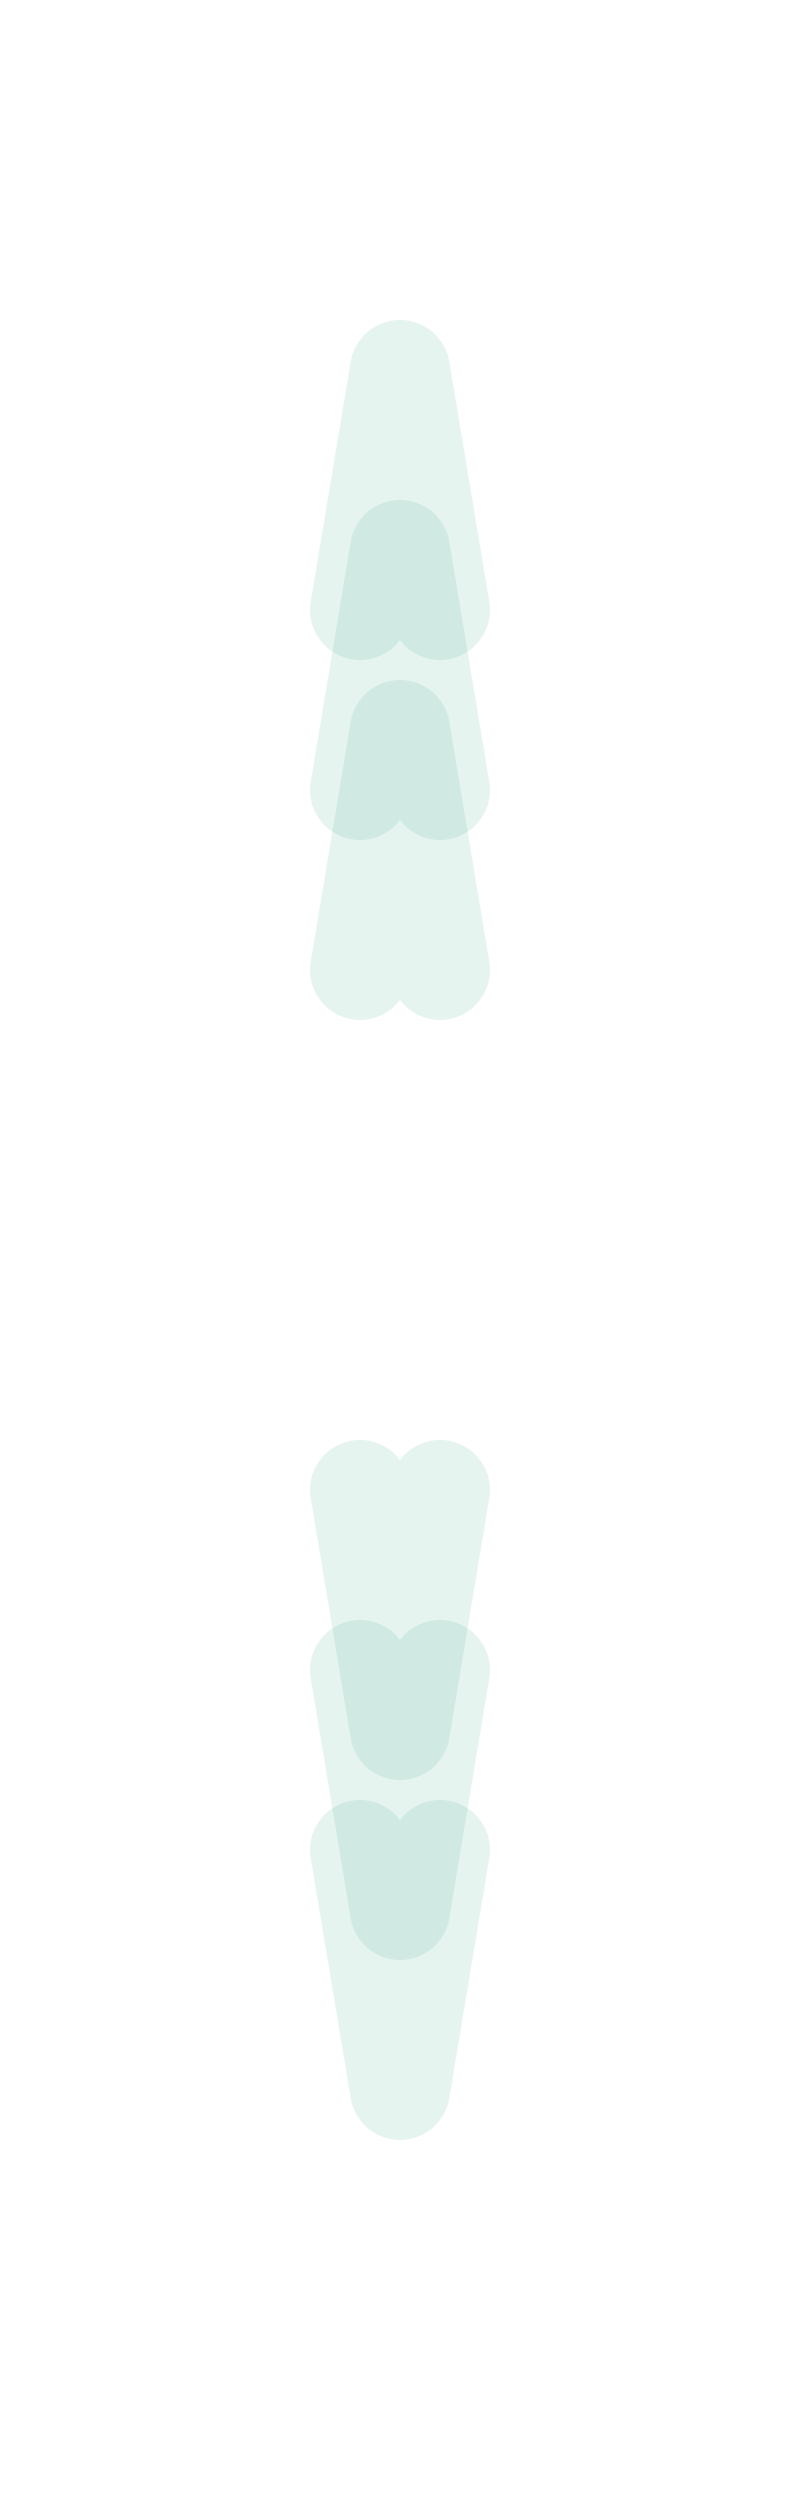
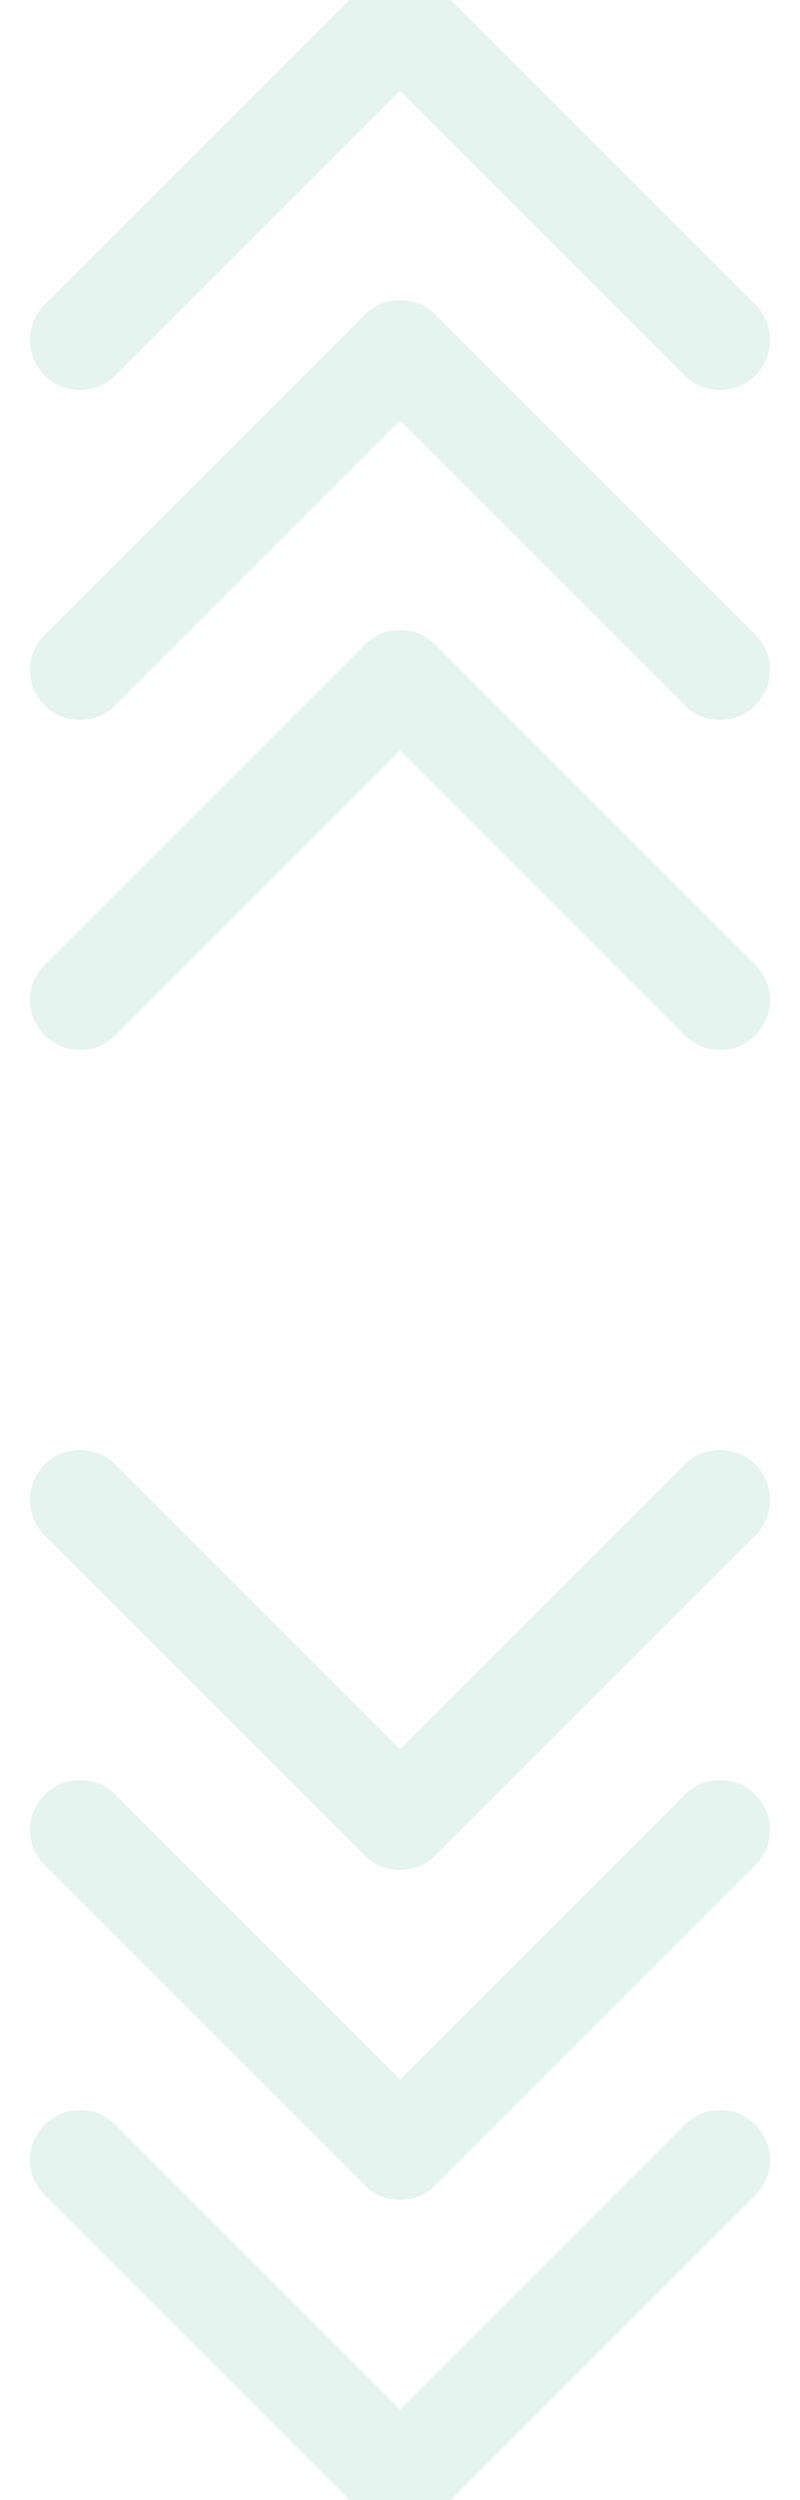
<svg xmlns="http://www.w3.org/2000/svg" width="80" height="250" viewBox="0 0 80 250">
  <defs>
    <clipPath id="arrowClip">
-       <rect x="0" y="25" width="80" height="200" />
+       <rect x="0" y="0" width="80" height="250" />
    </clipPath>
    <linearGradient id="spotlightGradientTop" x1="0" y1="0" x2="0" y2="250" gradientUnits="userSpaceOnUse">
      <animateTransform attributeName="gradientTransform" type="translate" values="0 125; 0 -250" dur="7.14s" repeatCount="indefinite" />
      <stop offset="0%" stop-color="#059669" stop-opacity="0.1" />
      <stop offset="32.5%" stop-color="#059669" stop-opacity="0.1" />
      <stop offset="50%" stop-color="#059669" stop-opacity="1" />
      <stop offset="67.5%" stop-color="#059669" stop-opacity="0.1" />
      <stop offset="100%" stop-color="#059669" stop-opacity="0.1" />
    </linearGradient>
    <linearGradient id="spotlightGradientBottom" x1="0" y1="-250" x2="0" y2="0" gradientUnits="userSpaceOnUse">
      <animateTransform attributeName="gradientTransform" type="translate" values="0 -125; 0 250" dur="7.14s" repeatCount="indefinite" />
      <stop offset="0%" stop-color="#059669" stop-opacity="0.1" />
      <stop offset="32.5%" stop-color="#059669" stop-opacity="0.1" />
      <stop offset="50%" stop-color="#059669" stop-opacity="1" />
      <stop offset="67.5%" stop-color="#059669" stop-opacity="0.1" />
      <stop offset="100%" stop-color="#059669" stop-opacity="0.1" />
    </linearGradient>
  </defs>
  <style>
            .arrow-left {
              stroke: url(#spotlightGradientLeft);
              stroke-width: 10;
              stroke-linecap: round;
              stroke-linejoin: round;
              fill: none;
            }

            .arrow-right {
              stroke: url(#spotlightGradientRight);
              stroke-width: 10;
              stroke-linecap: round;
              stroke-linejoin: round;
              fill: none;
            }

            .arrow-top {
              stroke: url(#spotlightGradientTop);
              stroke-width: 10;
              stroke-linecap: round;
              stroke-linejoin: round;
              fill: none;
            }

            .arrow-bottom {
              stroke: url(#spotlightGradientBottom);
              stroke-width: 10;
              stroke-linecap: round;
              stroke-linejoin: round;
              fill: none;
            }
            
            
          </style>
  <g clip-path="url(#arrowClip)">
-     <g class="arrow-top" style="transform: translate(40px, 49.0px)">
-       <polyline points="-4,12 0,-12 4,12" />
+     <g class="arrow-top" style="transform: translate(40px, 84px)">
+       <polyline points="-32,16 0,-16 32,16" />
    </g>
-     <g class="arrow-top" style="transform: translate(40px, 67.0px)">
-       <polyline points="-4,12 0,-12 4,12" />
+     <g class="arrow-top" style="transform: translate(40px, 51px)">
+       <polyline points="-32,16 0,-16 32,16" />
    </g>
-     <g class="arrow-top" style="transform: translate(40px, 85.0px)">
-       <polyline points="-4,12 0,-12 4,12" />
+     <g class="arrow-top" style="transform: translate(40px, 18px)">
+       <polyline points="-32,16 0,-16 32,16" />
    </g>
-     <g class="arrow-bottom" style="transform: translate(40px, 161.0px)">
-       <polyline points="-4,-12 0,12 4,-12" />
+     <g class="arrow-bottom" style="transform: translate(40px, 166px)">
+       <polyline points="-32,-16 0,16 32,-16" />
    </g>
-     <g class="arrow-bottom" style="transform: translate(40px, 179.0px)">
-       <polyline points="-4,-12 0,12 4,-12" />
+     <g class="arrow-bottom" style="transform: translate(40px, 199px)">
+       <polyline points="-32,-16 0,16 32,-16" />
    </g>
-     <g class="arrow-bottom" style="transform: translate(40px, 197.0px)">
-       <polyline points="-4,-12 0,12 4,-12" />
+     <g class="arrow-bottom" style="transform: translate(40px, 232px)">
+       <polyline points="-32,-16 0,16 32,-16" />
    </g>
  </g>
</svg>
